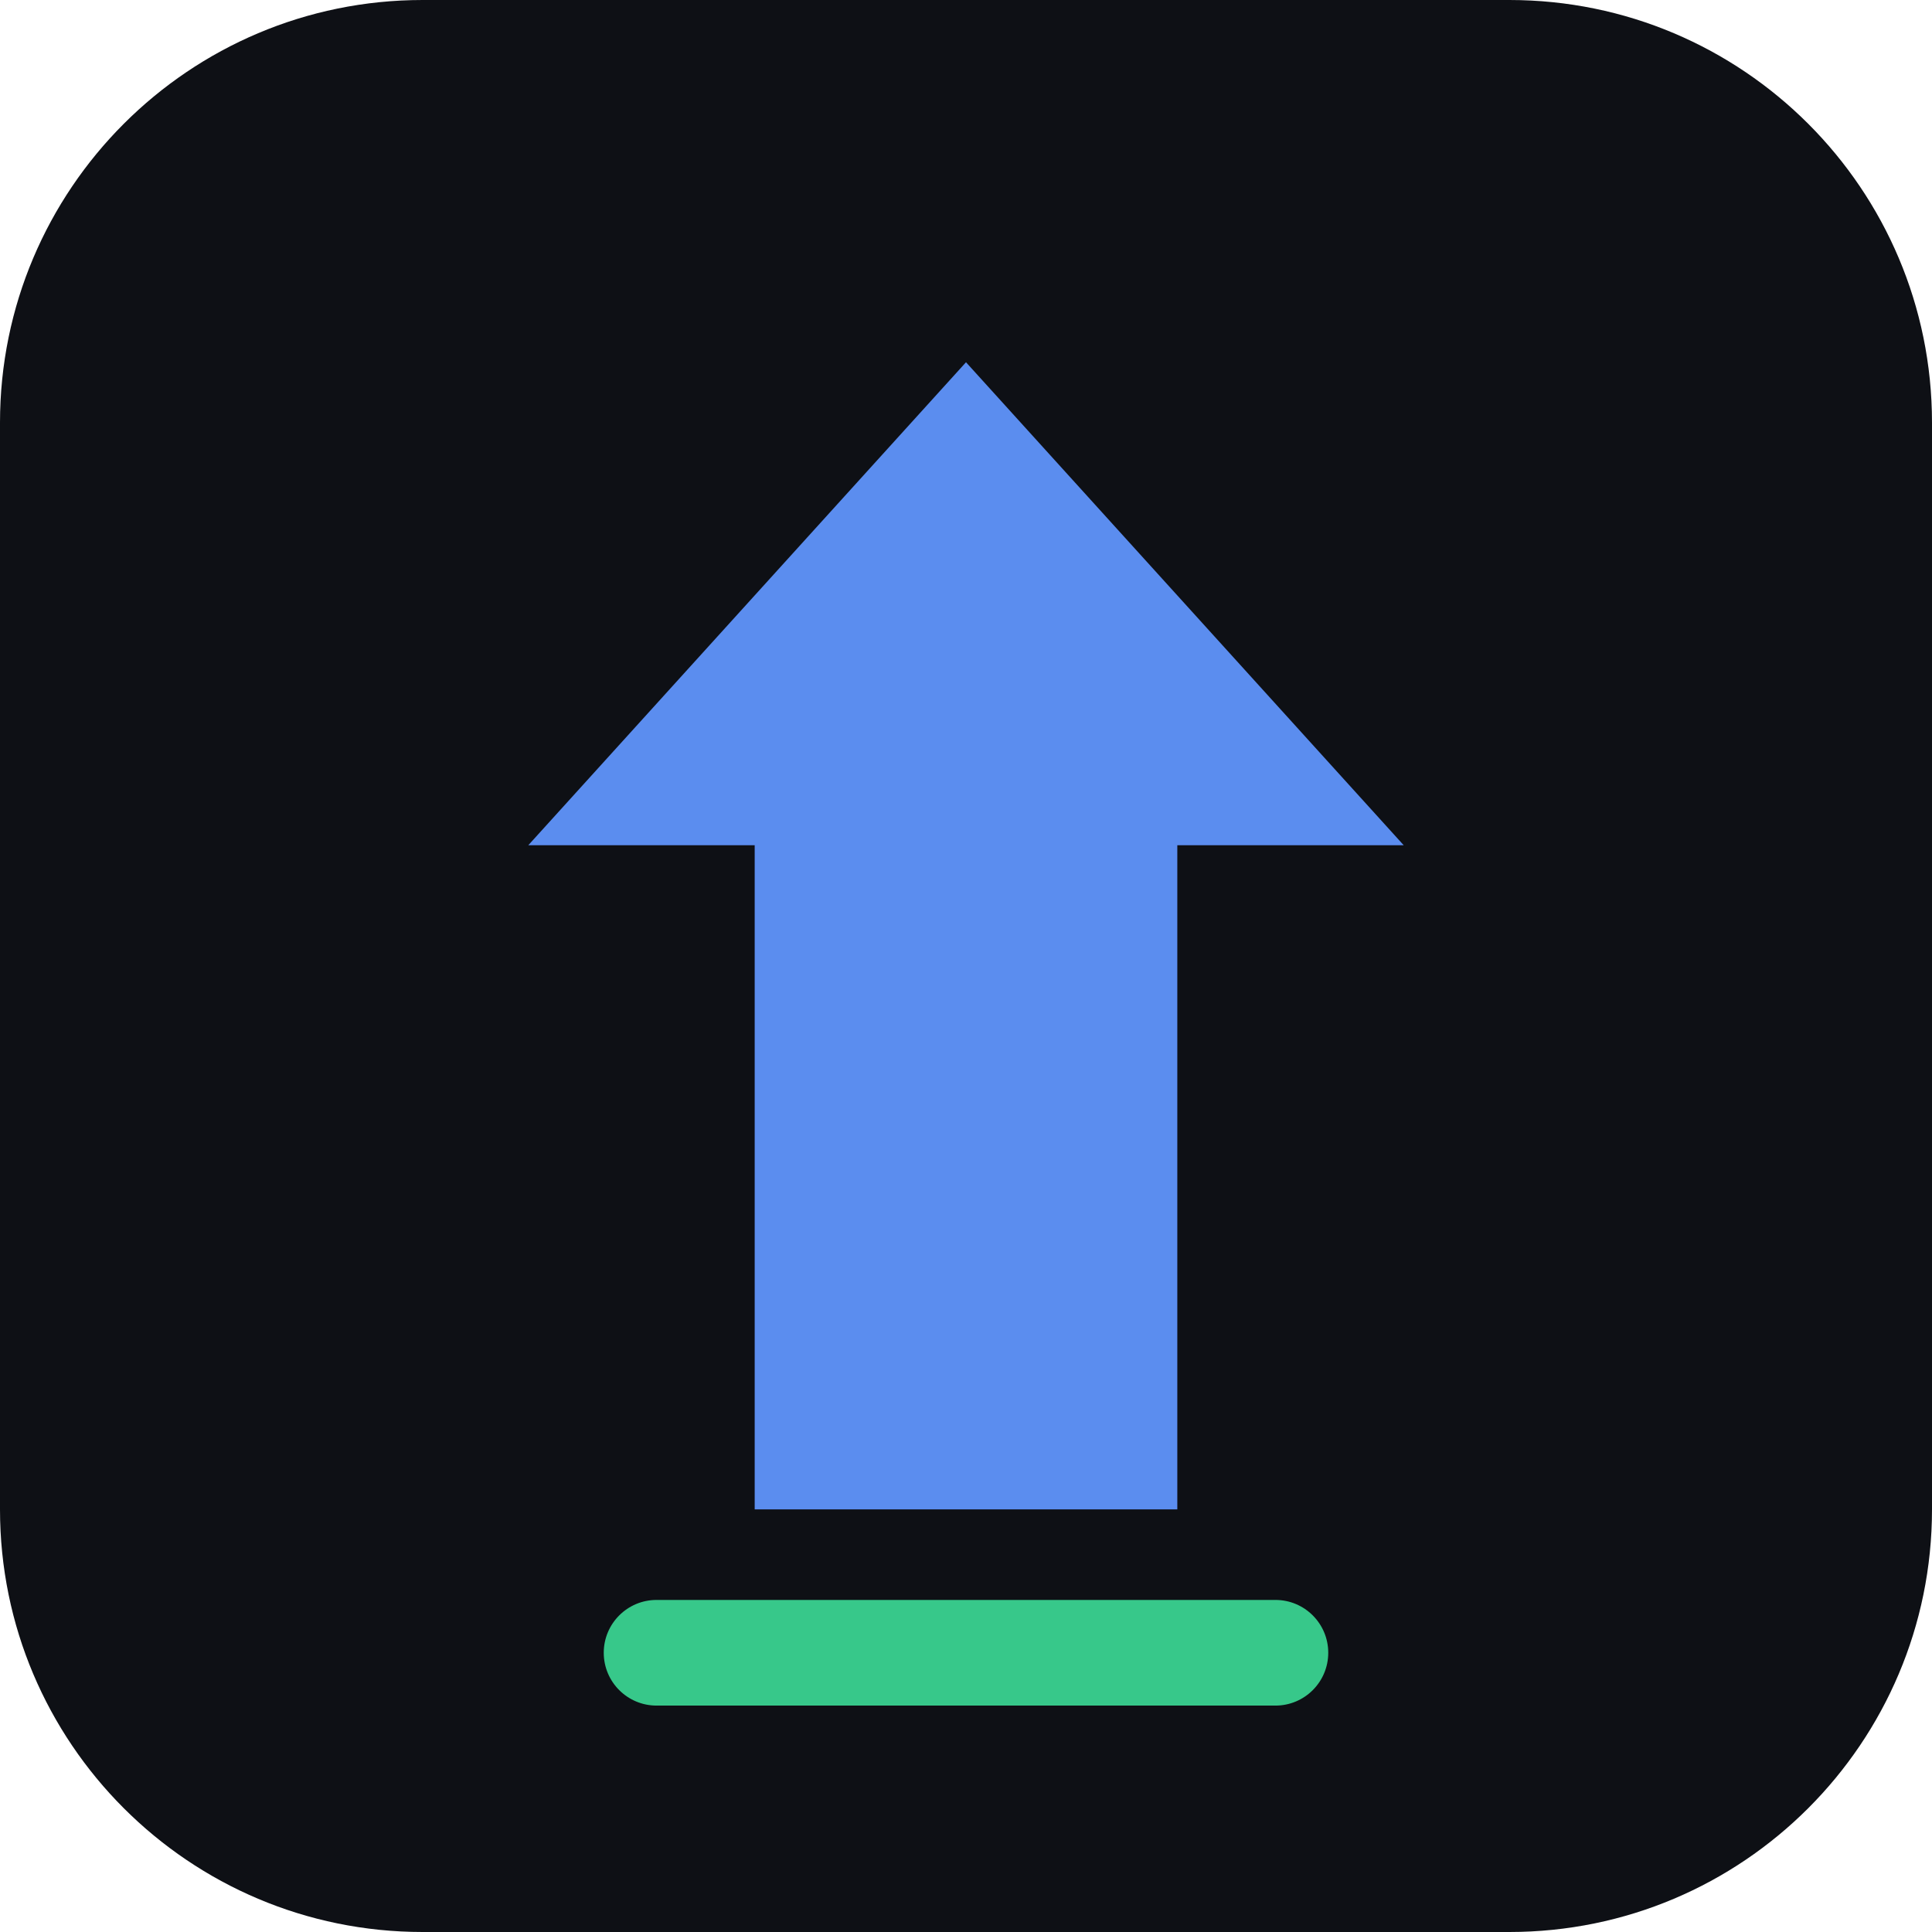
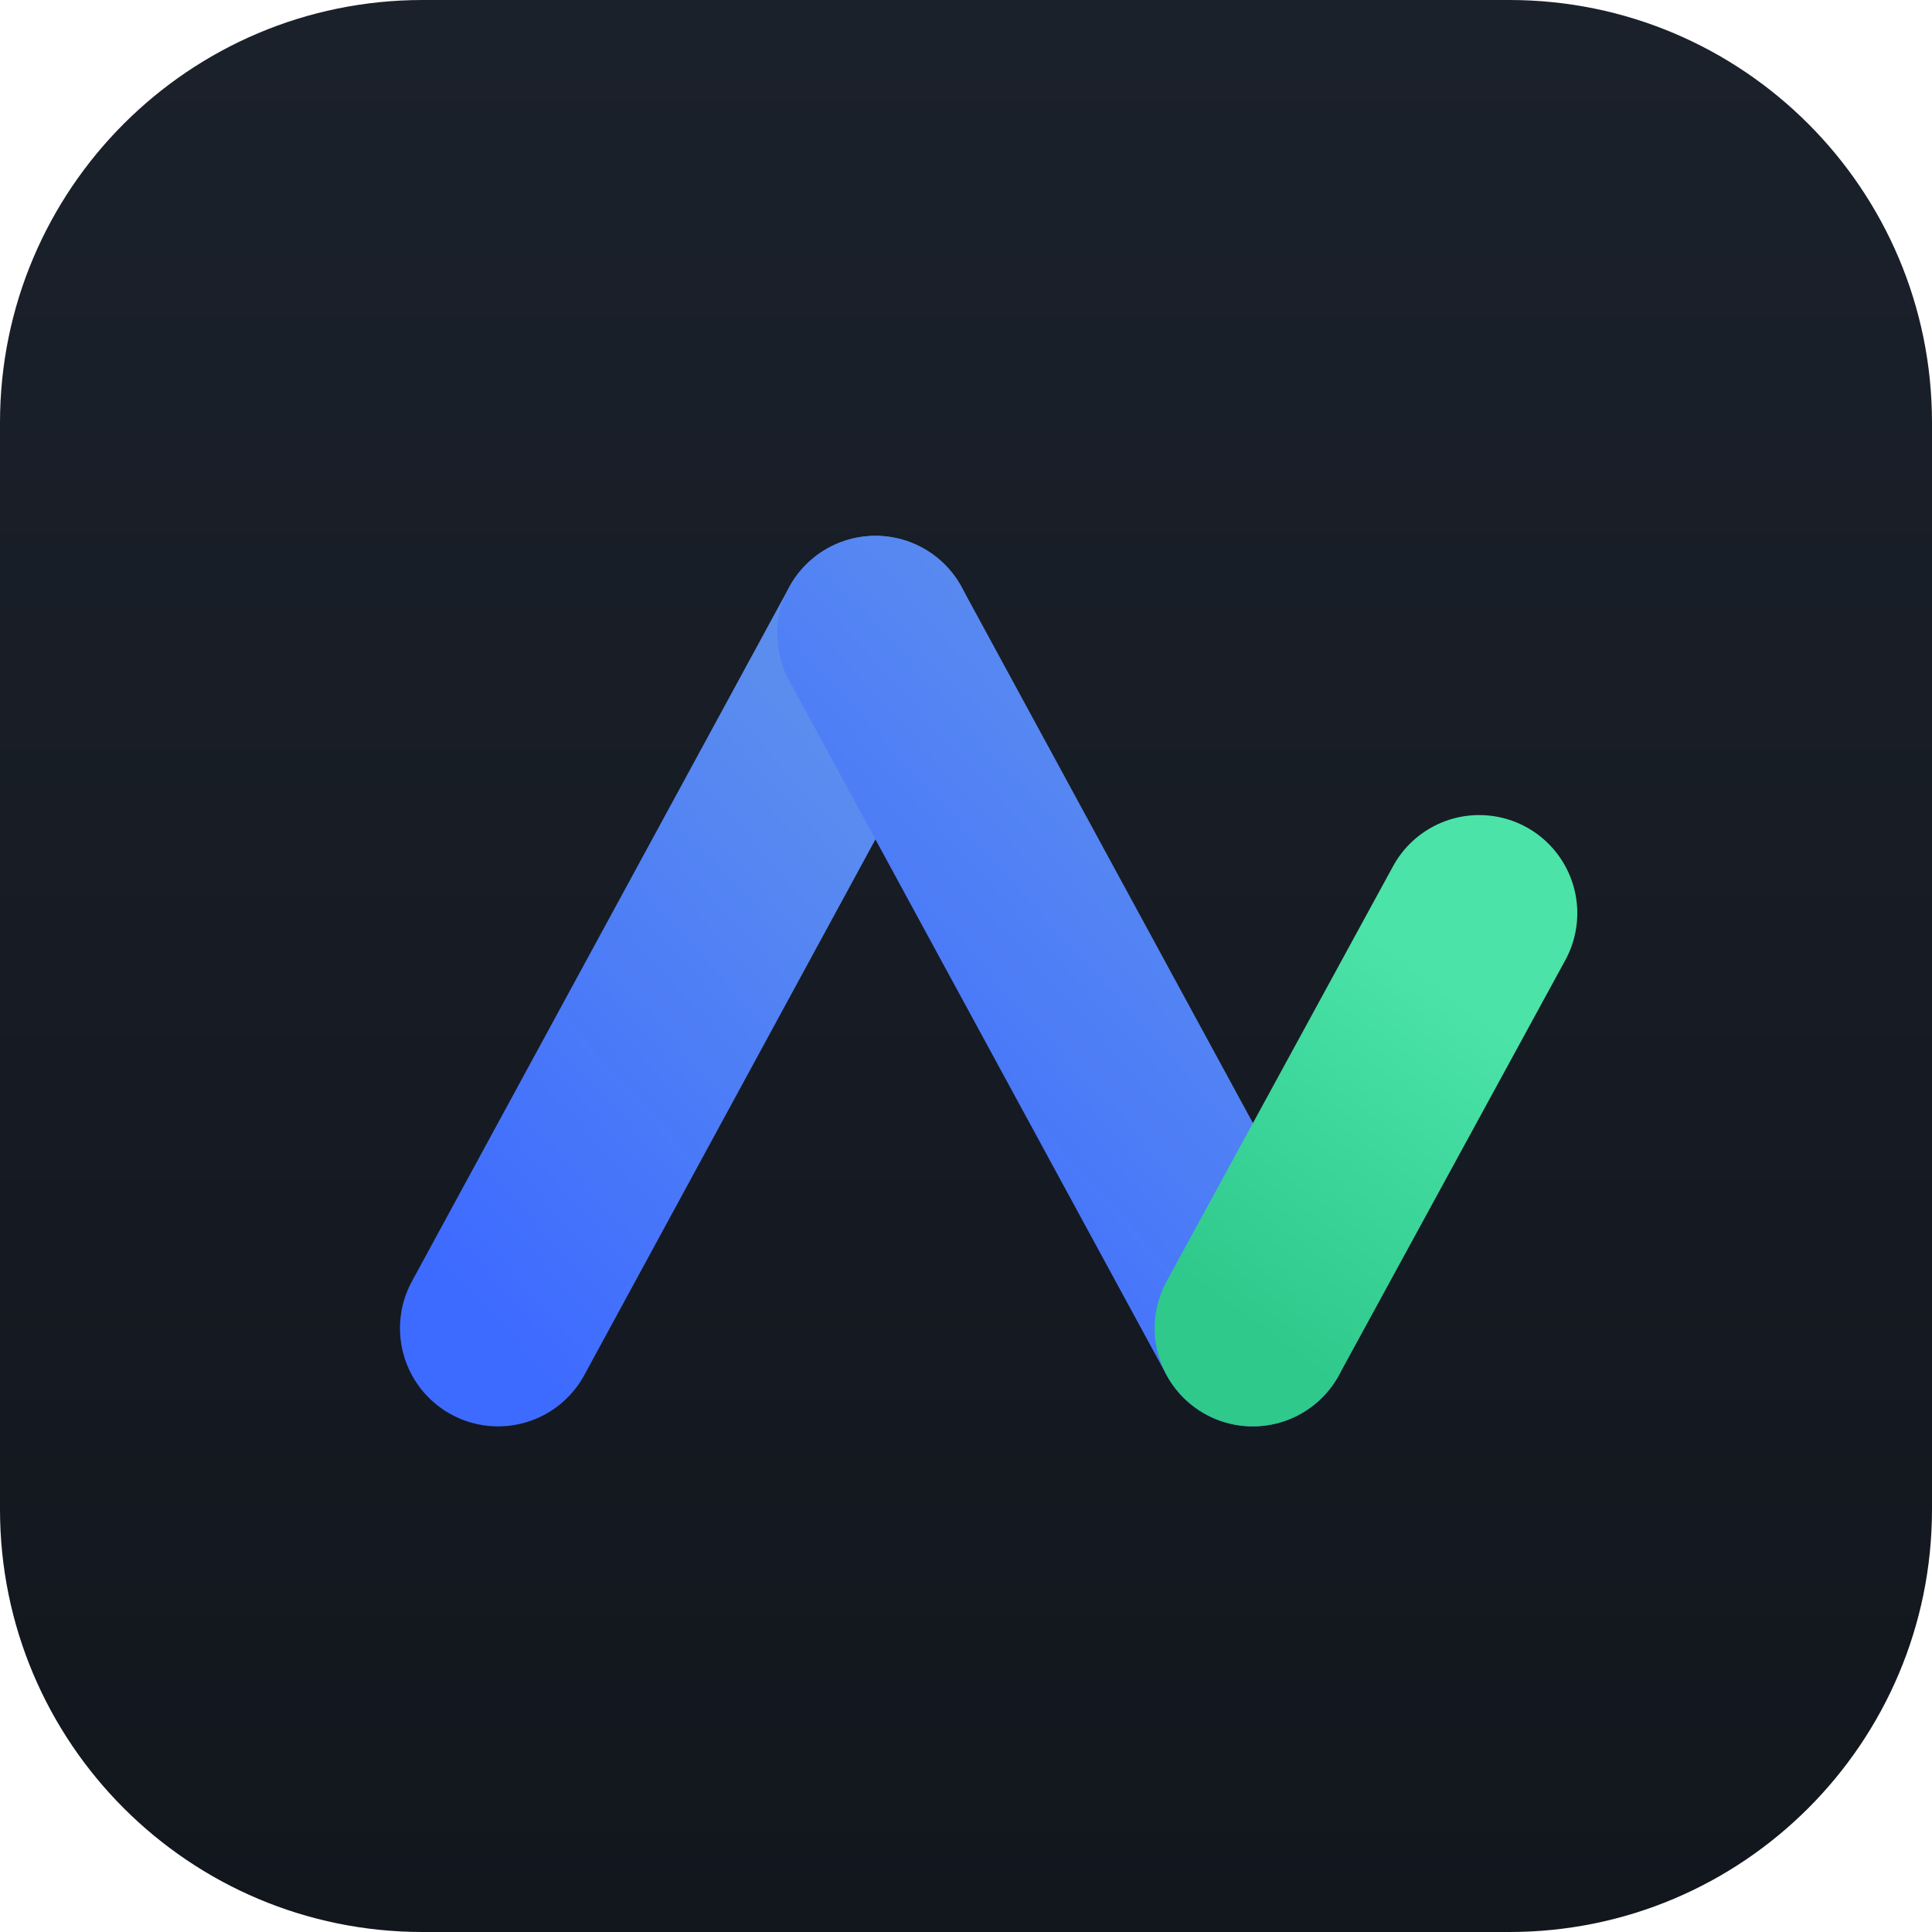
<svg xmlns="http://www.w3.org/2000/svg" viewBox="0 0 512 512">
-   <rect width="512" height="512" rx="112" fill="#0E1015" />
-   <path d="M256 96 L372 224 L312 224 L312 400 L200 400 L200 224 L140 224 Z" fill="#5B8DEF" />
-   <rect x="160" y="424" width="192" height="28" rx="14" fill="#37C88A" />
+   <defs>
+     <linearGradient id="bg" x1="0" y1="0" x2="0" y2="1">
+       <stop offset="0" stop-color="#1B212B" />
+       <stop offset="1" stop-color="#12161D" />
+     </linearGradient>
+     <linearGradient id="blue" x1="0" y1="1" x2="0.6" y2="0">
+       <stop offset="0" stop-color="#3E6BFF" />
+       <stop offset="1" stop-color="#5B8DEF" />
+     </linearGradient>
+     <linearGradient id="green" x1="0" y1="1" x2="0.4" y2="0">
+       <stop offset="0" stop-color="#2FC98C" />
+       <stop offset="1" stop-color="#4BE3A8" />
+     </linearGradient>
+   </defs>
+   <rect width="512" height="512" rx="112" fill="url(#bg)" />
+   <g fill="none" stroke-linecap="round" stroke-linejoin="round" stroke-width="52">
+     <path d="M132 352 L232 168" stroke="url(#blue)" />
+     <path d="M232 168 L332 352" stroke="url(#blue)" />
+     <path d="M332 352 L392 242" stroke="url(#green)" />
+   </g>
</svg>
